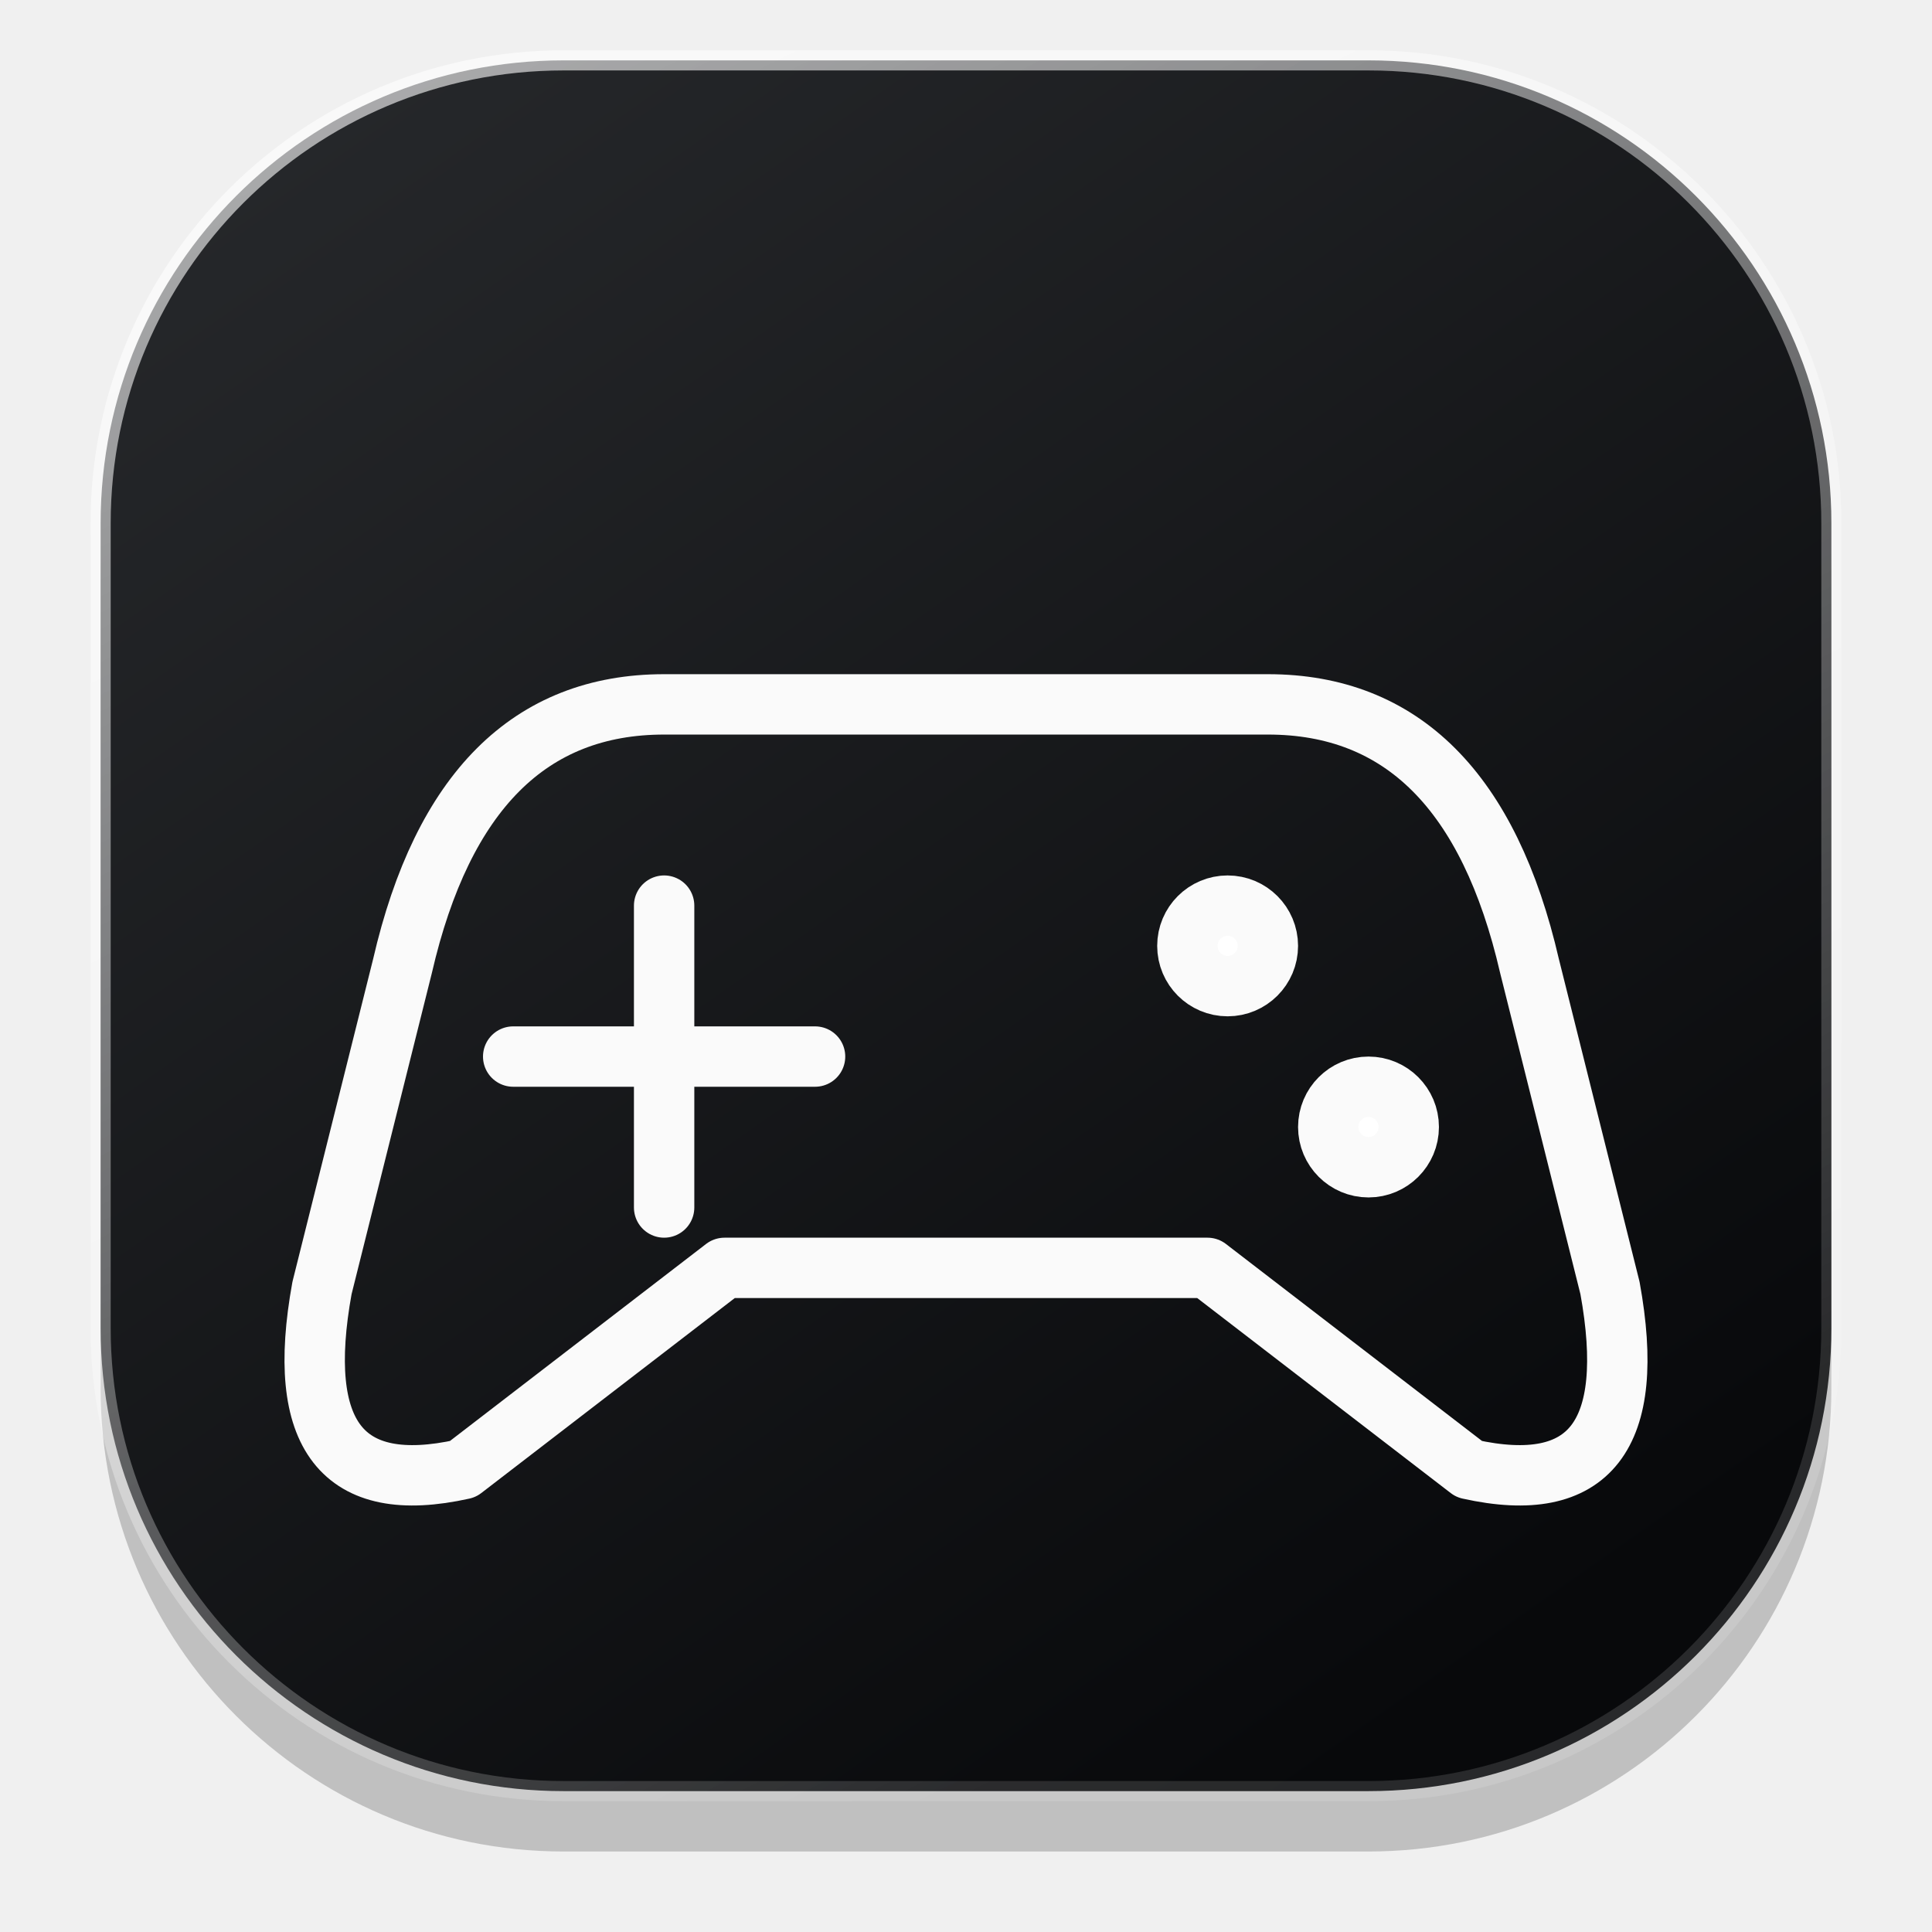
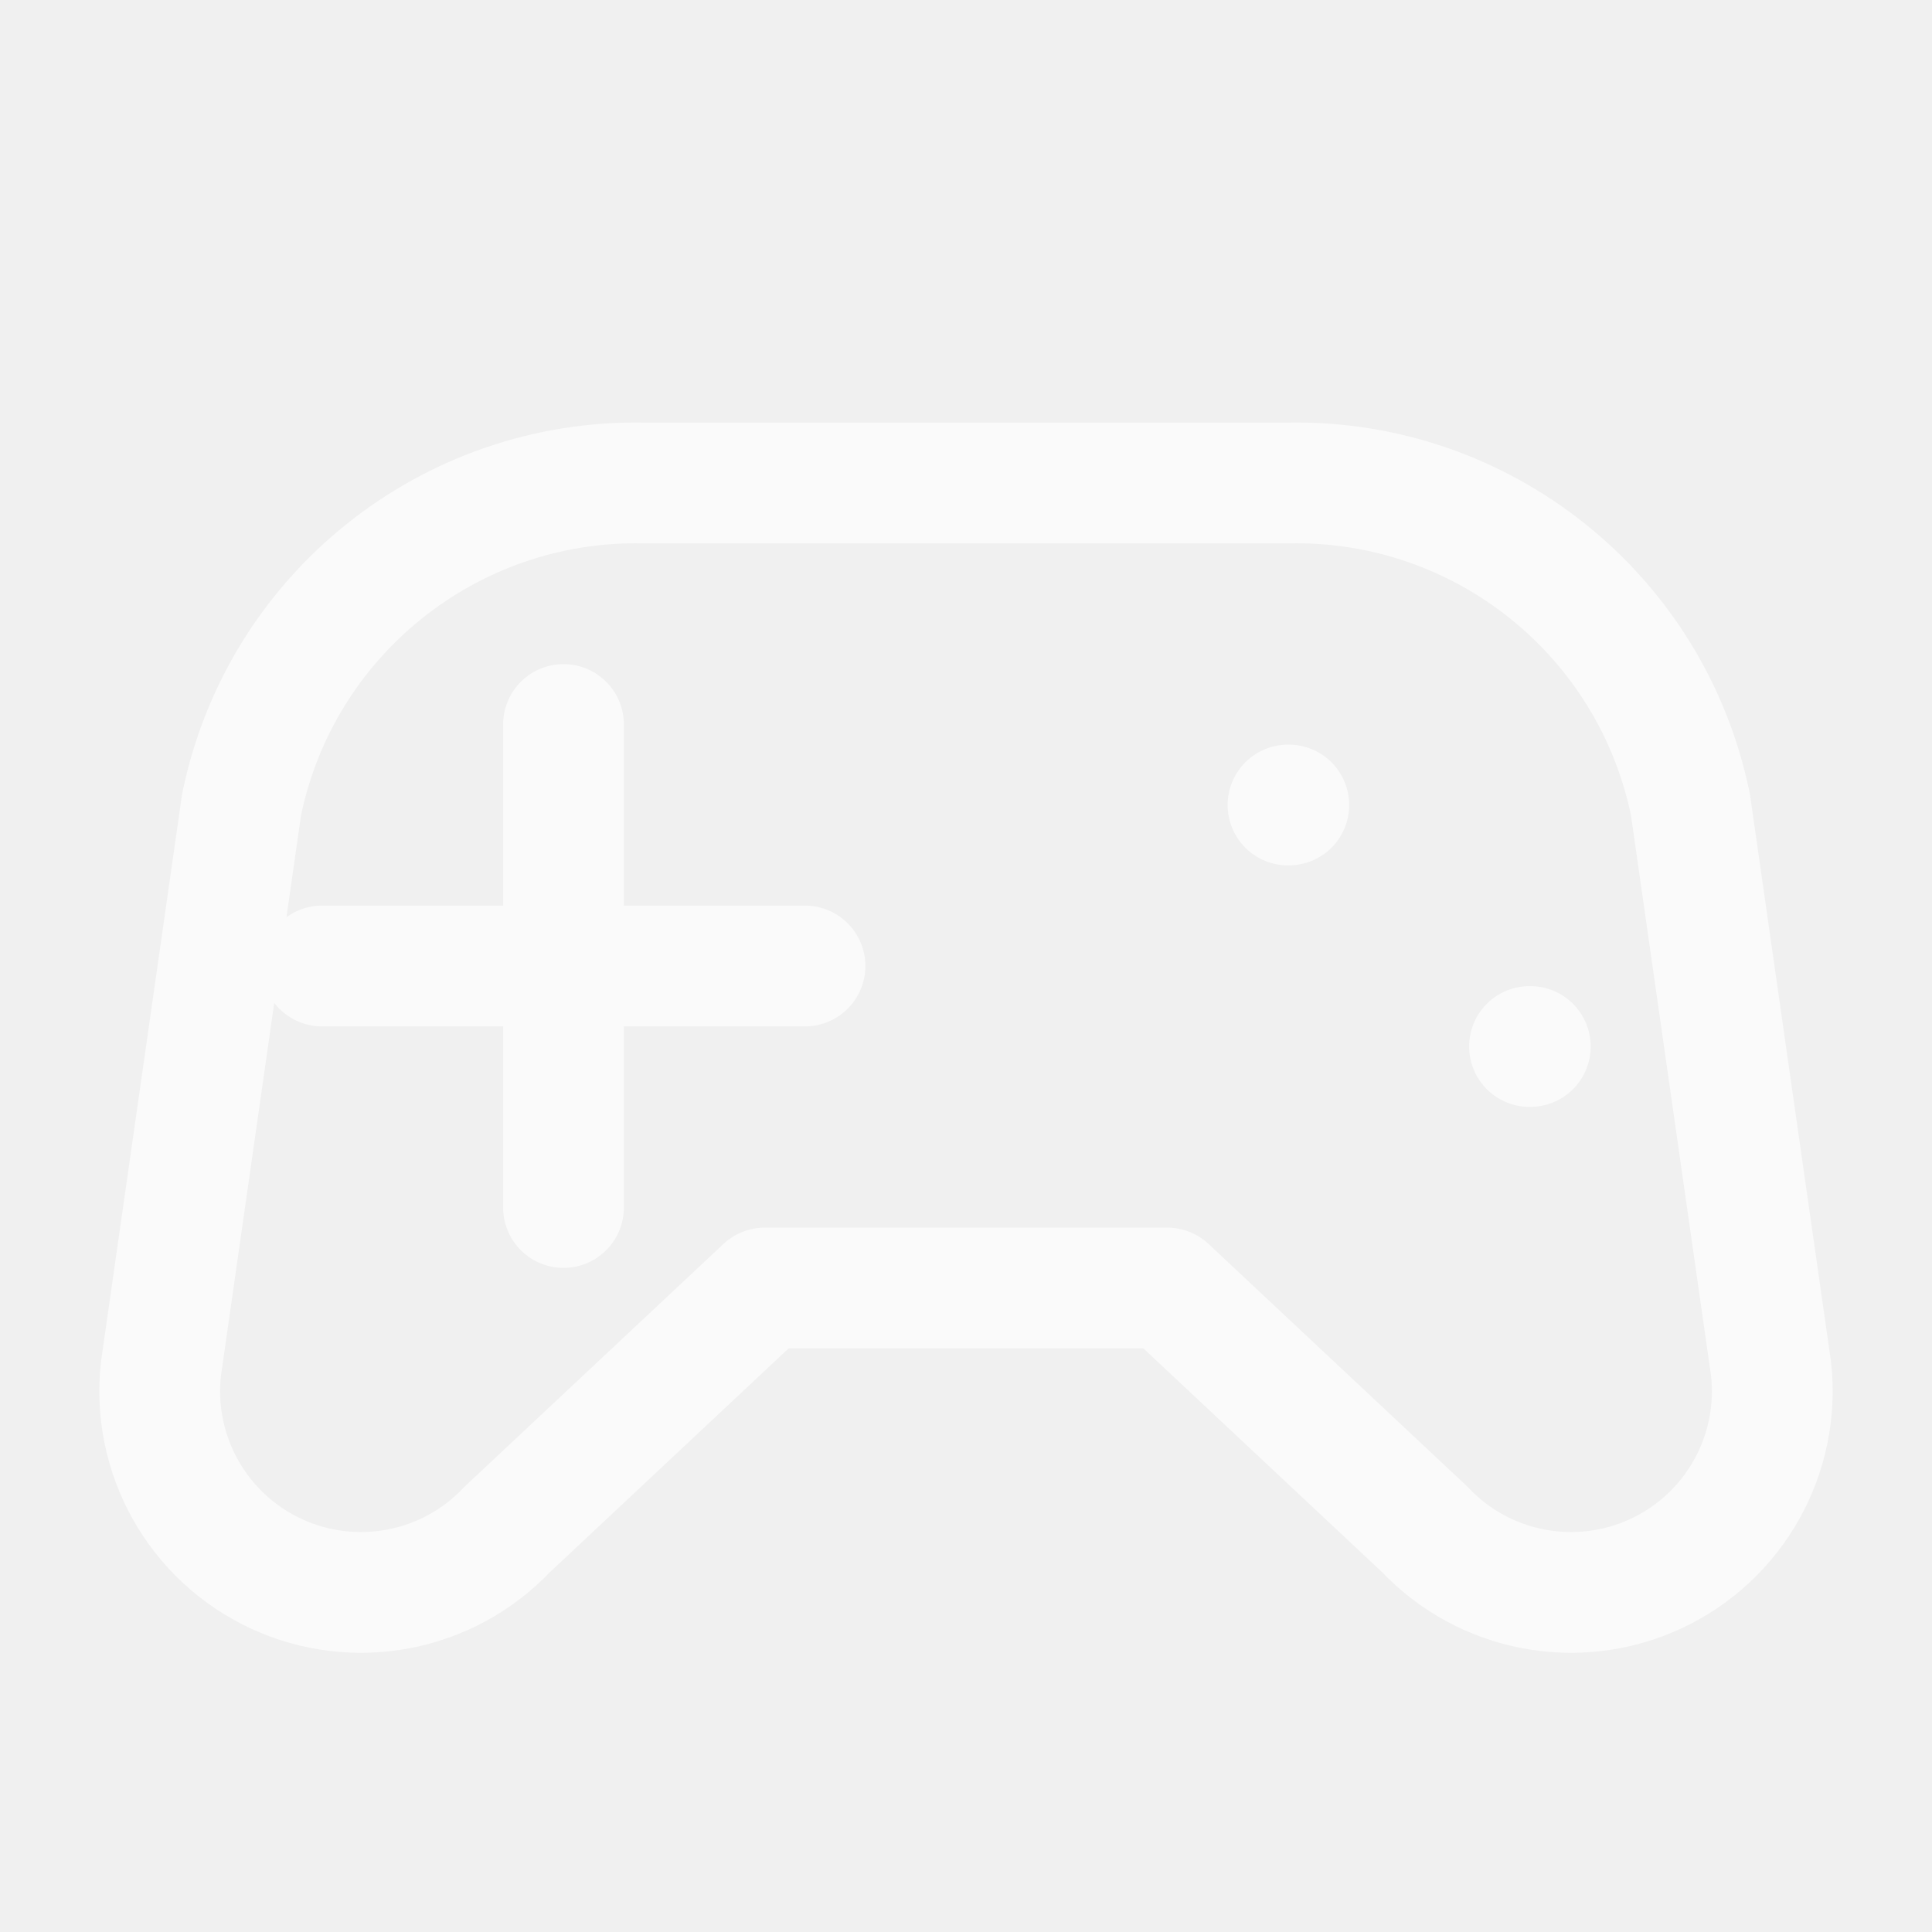
- <svg xmlns="http://www.w3.org/2000/svg" viewBox="0 0 96 96">
-   <defs>
-     <linearGradient id="tile" x2=".7" y2="1">
-       <stop stop-color="#282a2d" />
-       <stop offset="1" stop-color="#08090b" />
-     </linearGradient>
-     <linearGradient id="rim" x2=".5" y2="1">
-       <stop stop-color="#ffffff" stop-opacity=".65" />
-       <stop offset="1" stop-color="#ffffff" stop-opacity=".13" />
-     </linearGradient>
-   </defs>
-   <rect x="5" y="6" width="86" height="86" rx="23" fill="#000" opacity=".2" />
-   <rect x="5" y="3" width="86" height="86" rx="23" fill="url(#tile)" stroke="url(#rim)" />
-   <g fill="none" stroke="#fafafa" stroke-width="3" stroke-linecap="round" stroke-linejoin="round">
-     <path d="M33 35h30q10 0 13 13l4 16q2 11-7 9L60 63H36L23 73q-9 2-7-9l4-16q3-13 13-13Z" />
-     <path d="M33 45v15m-7.5-7.5h15" />
-     <circle cx="61" cy="47" r="2" fill="white" />
-     <circle cx="68" cy="56" r="2" fill="white" />
-   </g>
+ <svg xmlns="http://www.w3.org/2000/svg" viewBox="0 0 24 24" fill="none" stroke="#fafafa" stroke-width="1.5" stroke-linecap="round" stroke-linejoin="round">
+   <path d="M8 6h8a5 5 0 0 1 5 4l1 7a2.5 2.5 0 0 1-4.3 2l-3.2-3h-5L6.3 19A2.5 2.5 0 0 1 2 17l1-7a5 5 0 0 1 5-4Z M7 9v6M4 12h6M16 10h.01M19 13h.01" />
</svg>
